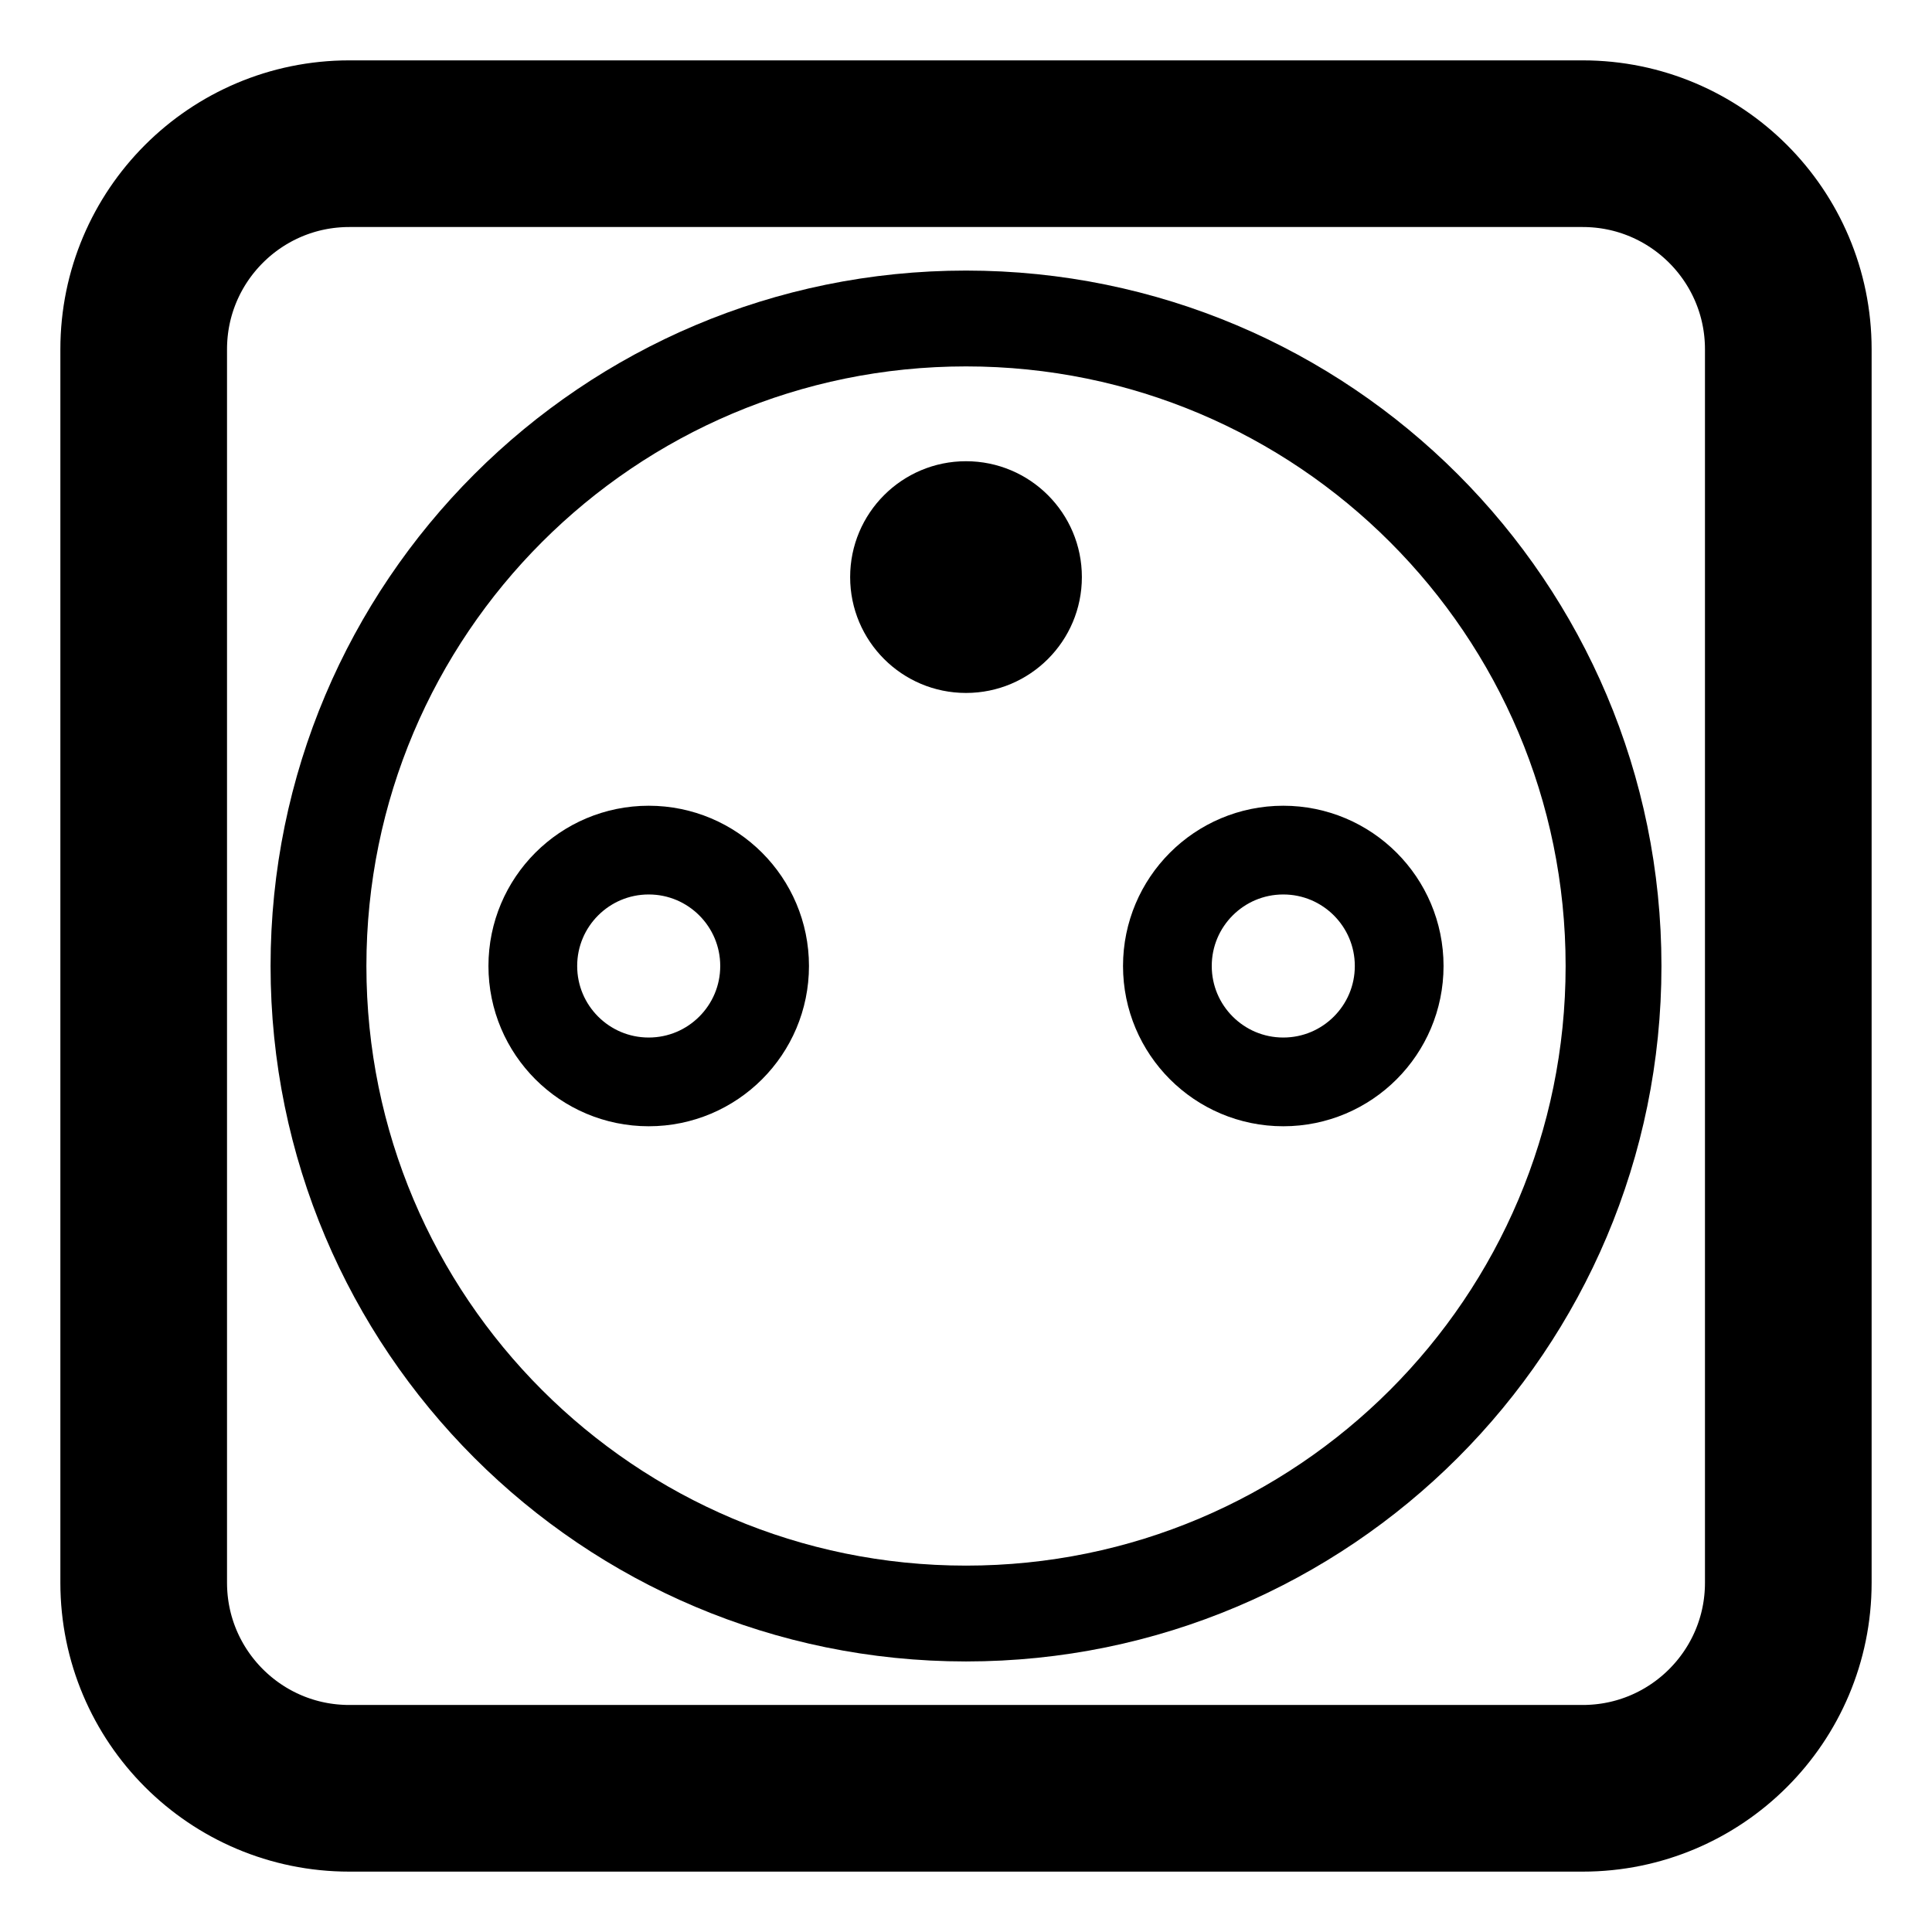
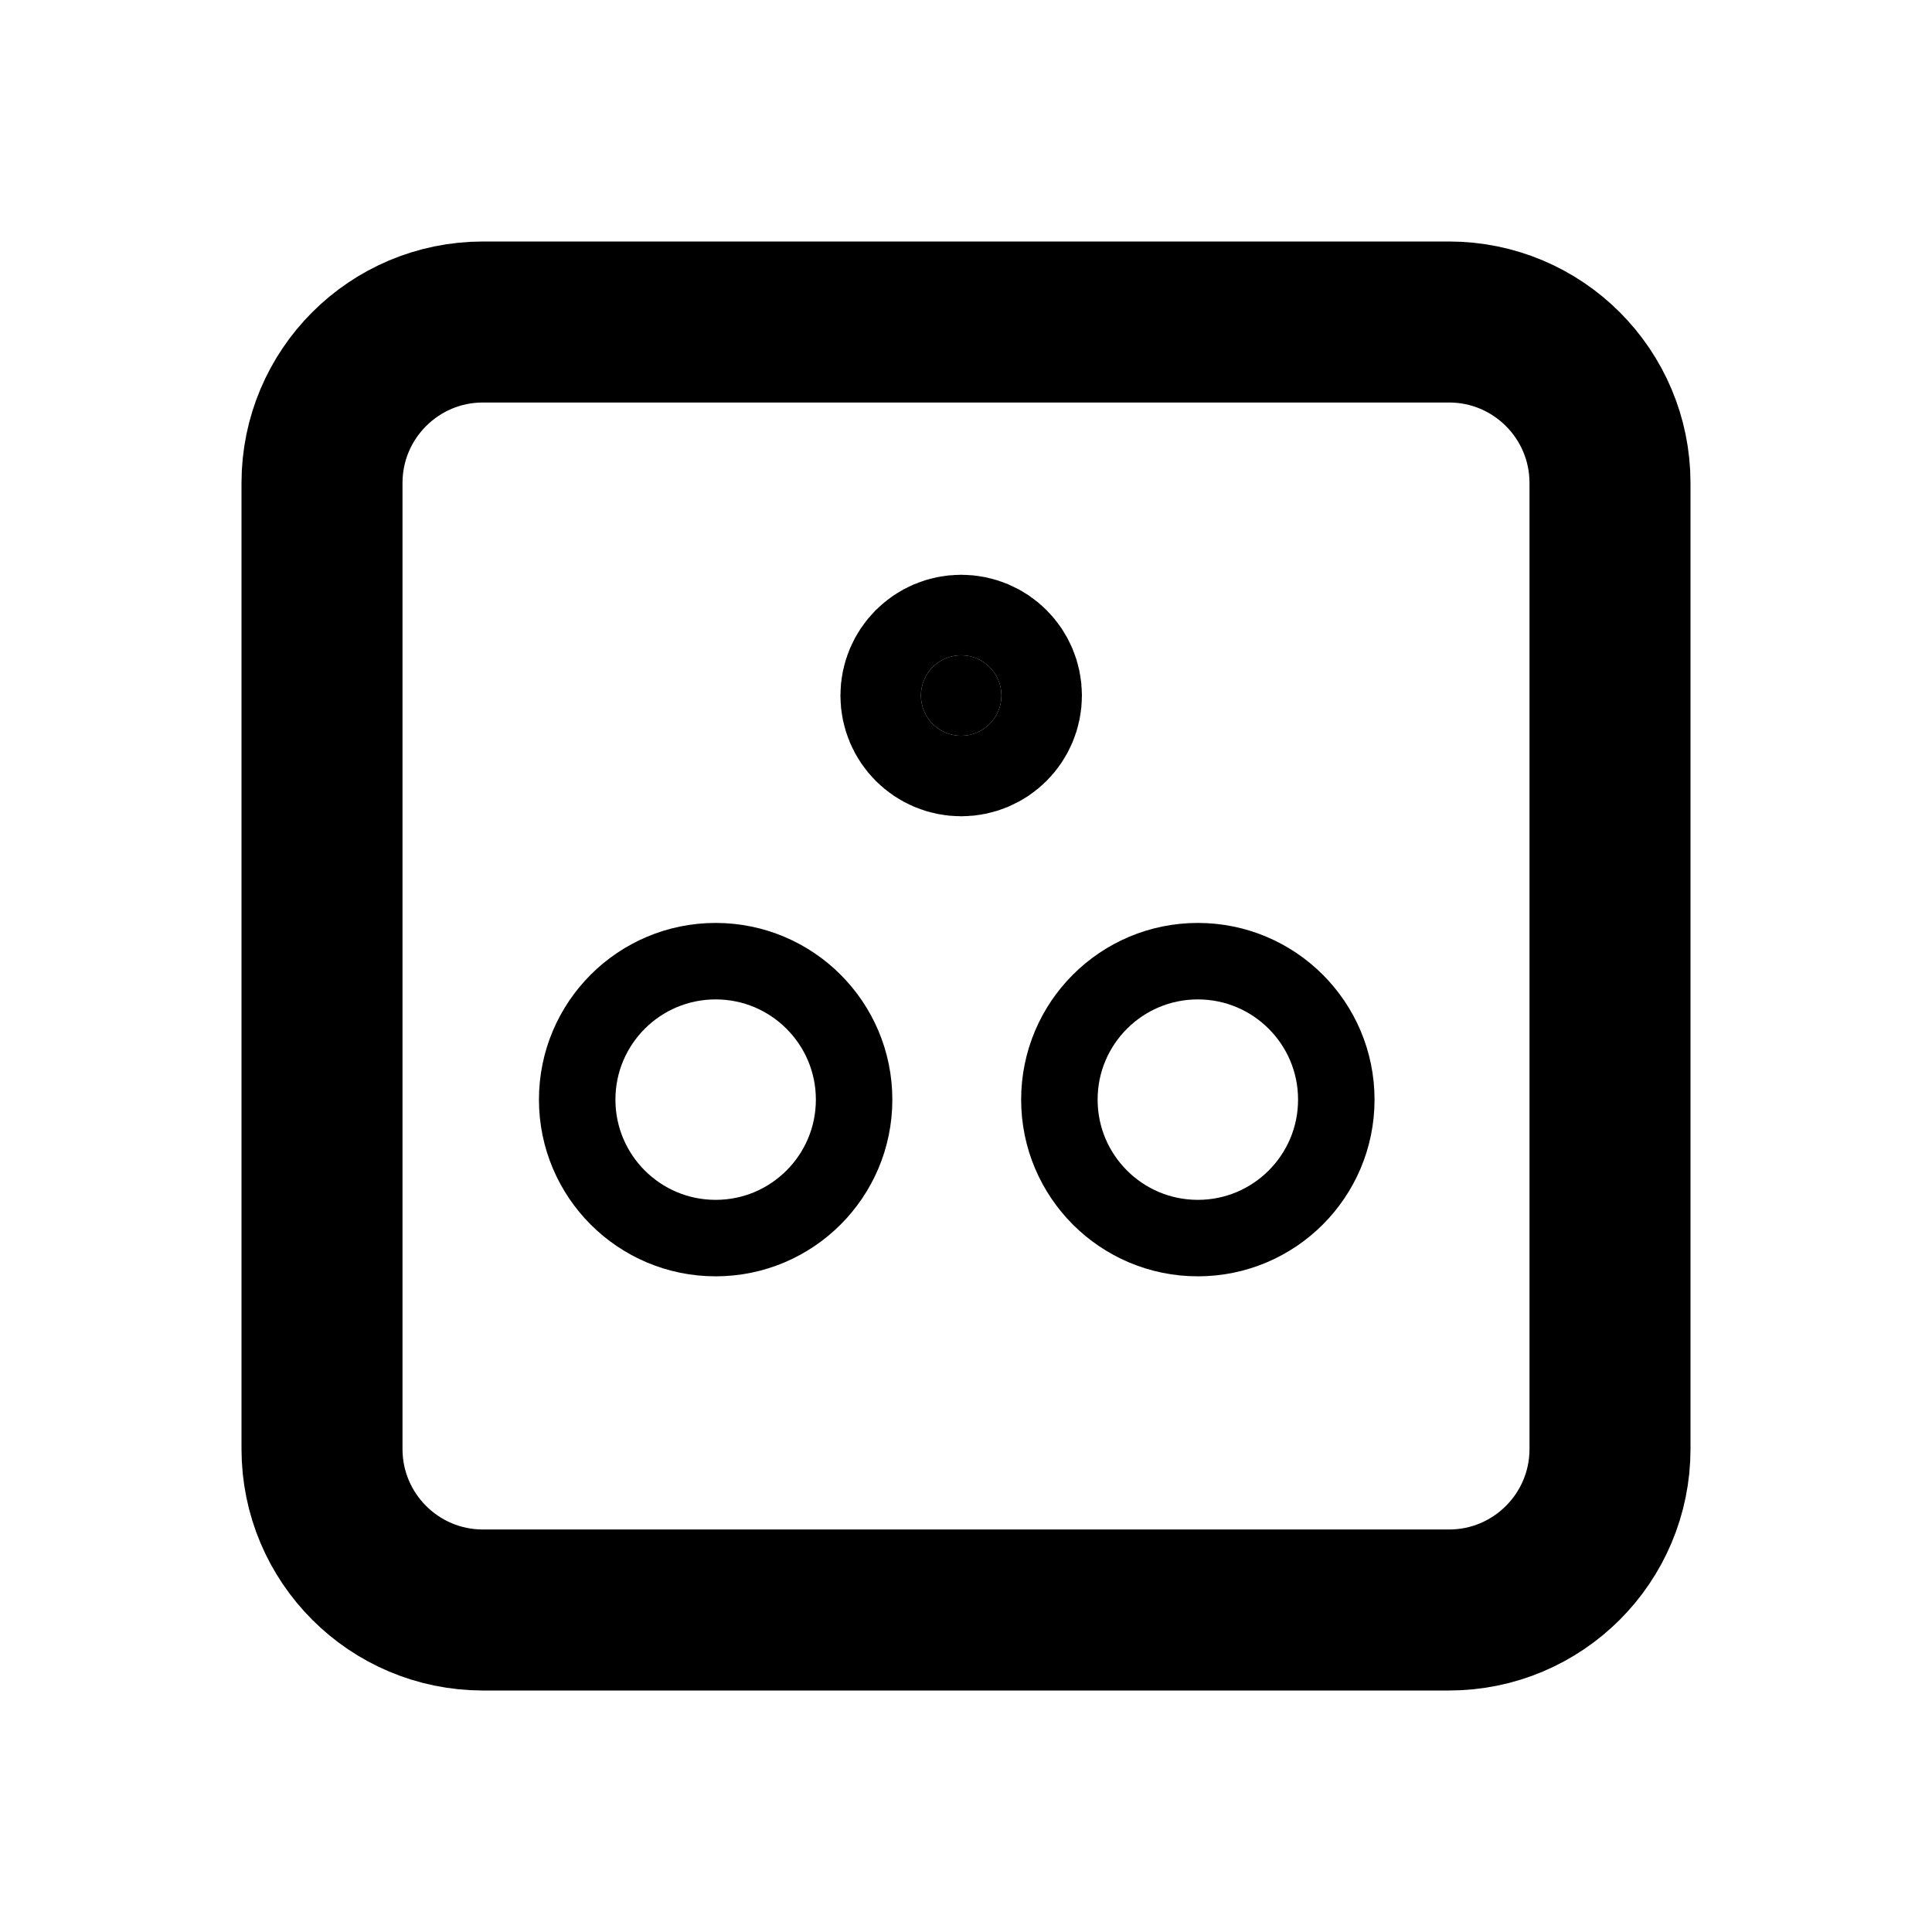
- <svg xmlns="http://www.w3.org/2000/svg" width="64" height="64" class="icon icon-tabler icons-tabler-outline icon-tabler-outlet" stroke-linejoin="round" stroke-width="2" version="1.1" id="svg52308">
-   <defs id="defs52312" />
-   <g id="g1" transform="matrix(0.9979569,0,0,0.9979569,0.8710657,0.8710656)">
-     <path d="m 3.897,3.897 m 0,6.824 A 6.824,6.824 0 0 1 10.721,3.897 h 40.943 a 6.824,6.824 0 0 1 6.824,6.824 v 40.943 a 6.824,6.824 0 0 1 -6.824,6.824 H 10.721 A 6.824,6.824 0 0 1 3.897,51.664 Z" fill="#000000" fill-opacity="0" id="svg_2" stroke="#000000" style="stroke-width:5.532;stroke-dasharray:none" />
-     <circle style="fill:none;stroke:#000000;stroke-width:3.181;stroke-linecap:round;stroke-dasharray:none" id="path52799" cx="31.193" cy="31.193" r="21.494" />
-     <g id="g52864" transform="matrix(2.561302,0,0,2.561302,-1.394937,0.4570355)">
-       <circle style="fill:none;stroke:#000000;stroke-width:1.15;stroke-linecap:round;stroke-dasharray:none" id="path52801" cx="8.611" cy="12" r="1.502" />
-       <circle style="fill:none;stroke:#000000;stroke-width:1.15;stroke-linecap:round;stroke-dasharray:none" id="path52801-1" cx="16.835" cy="12" r="1.502" />
-     </g>
-     <circle style="fill:#000000;fill-opacity:1;stroke:none;stroke-width:2.946;stroke-linecap:round;stroke-dasharray:none" id="path52801-1-2" cx="31.193" cy="18.283" r="3.846" />
+ <svg xmlns="http://www.w3.org/2000/svg" width="24" height="24" class="icon icon-tabler icons-tabler-outline icon-tabler-outlet" stroke-linejoin="round" stroke-width="2">
+   <g class="layer">
+     <path d="m0,0l24,0l0,24l-24,0l0,-24z" fill="none" id="svg_1" />
+     <path d="m4,4m0,2a2,2 0 0 1 2,-2l12,0a2,2 0 0 1 2,2l0,12a2,2 0 0 1 -2,2l-12,0a2,2 0 0 1 -2,-2l0,-12z" fill="#000000" fill-opacity="0" id="svg_2" stroke="#000000" transform="matrix(1 0 0 1 0 0)" />
+     <circle cx="11.94" cy="8.64" fill="#000000" id="svg_5" r="0.5" stroke="#000000" />
+     <circle cx="14.88" cy="13.66" fill="#000000" fill-opacity="0" id="svg_7" r="1.72" stroke="#000000" stroke-width="0.95" />
+     <circle cx="8.89" cy="13.66" fill="#000000" fill-opacity="0" id="svg_8" r="1.72" stroke="#000000" stroke-width="0.95" />
  </g>
</svg>
